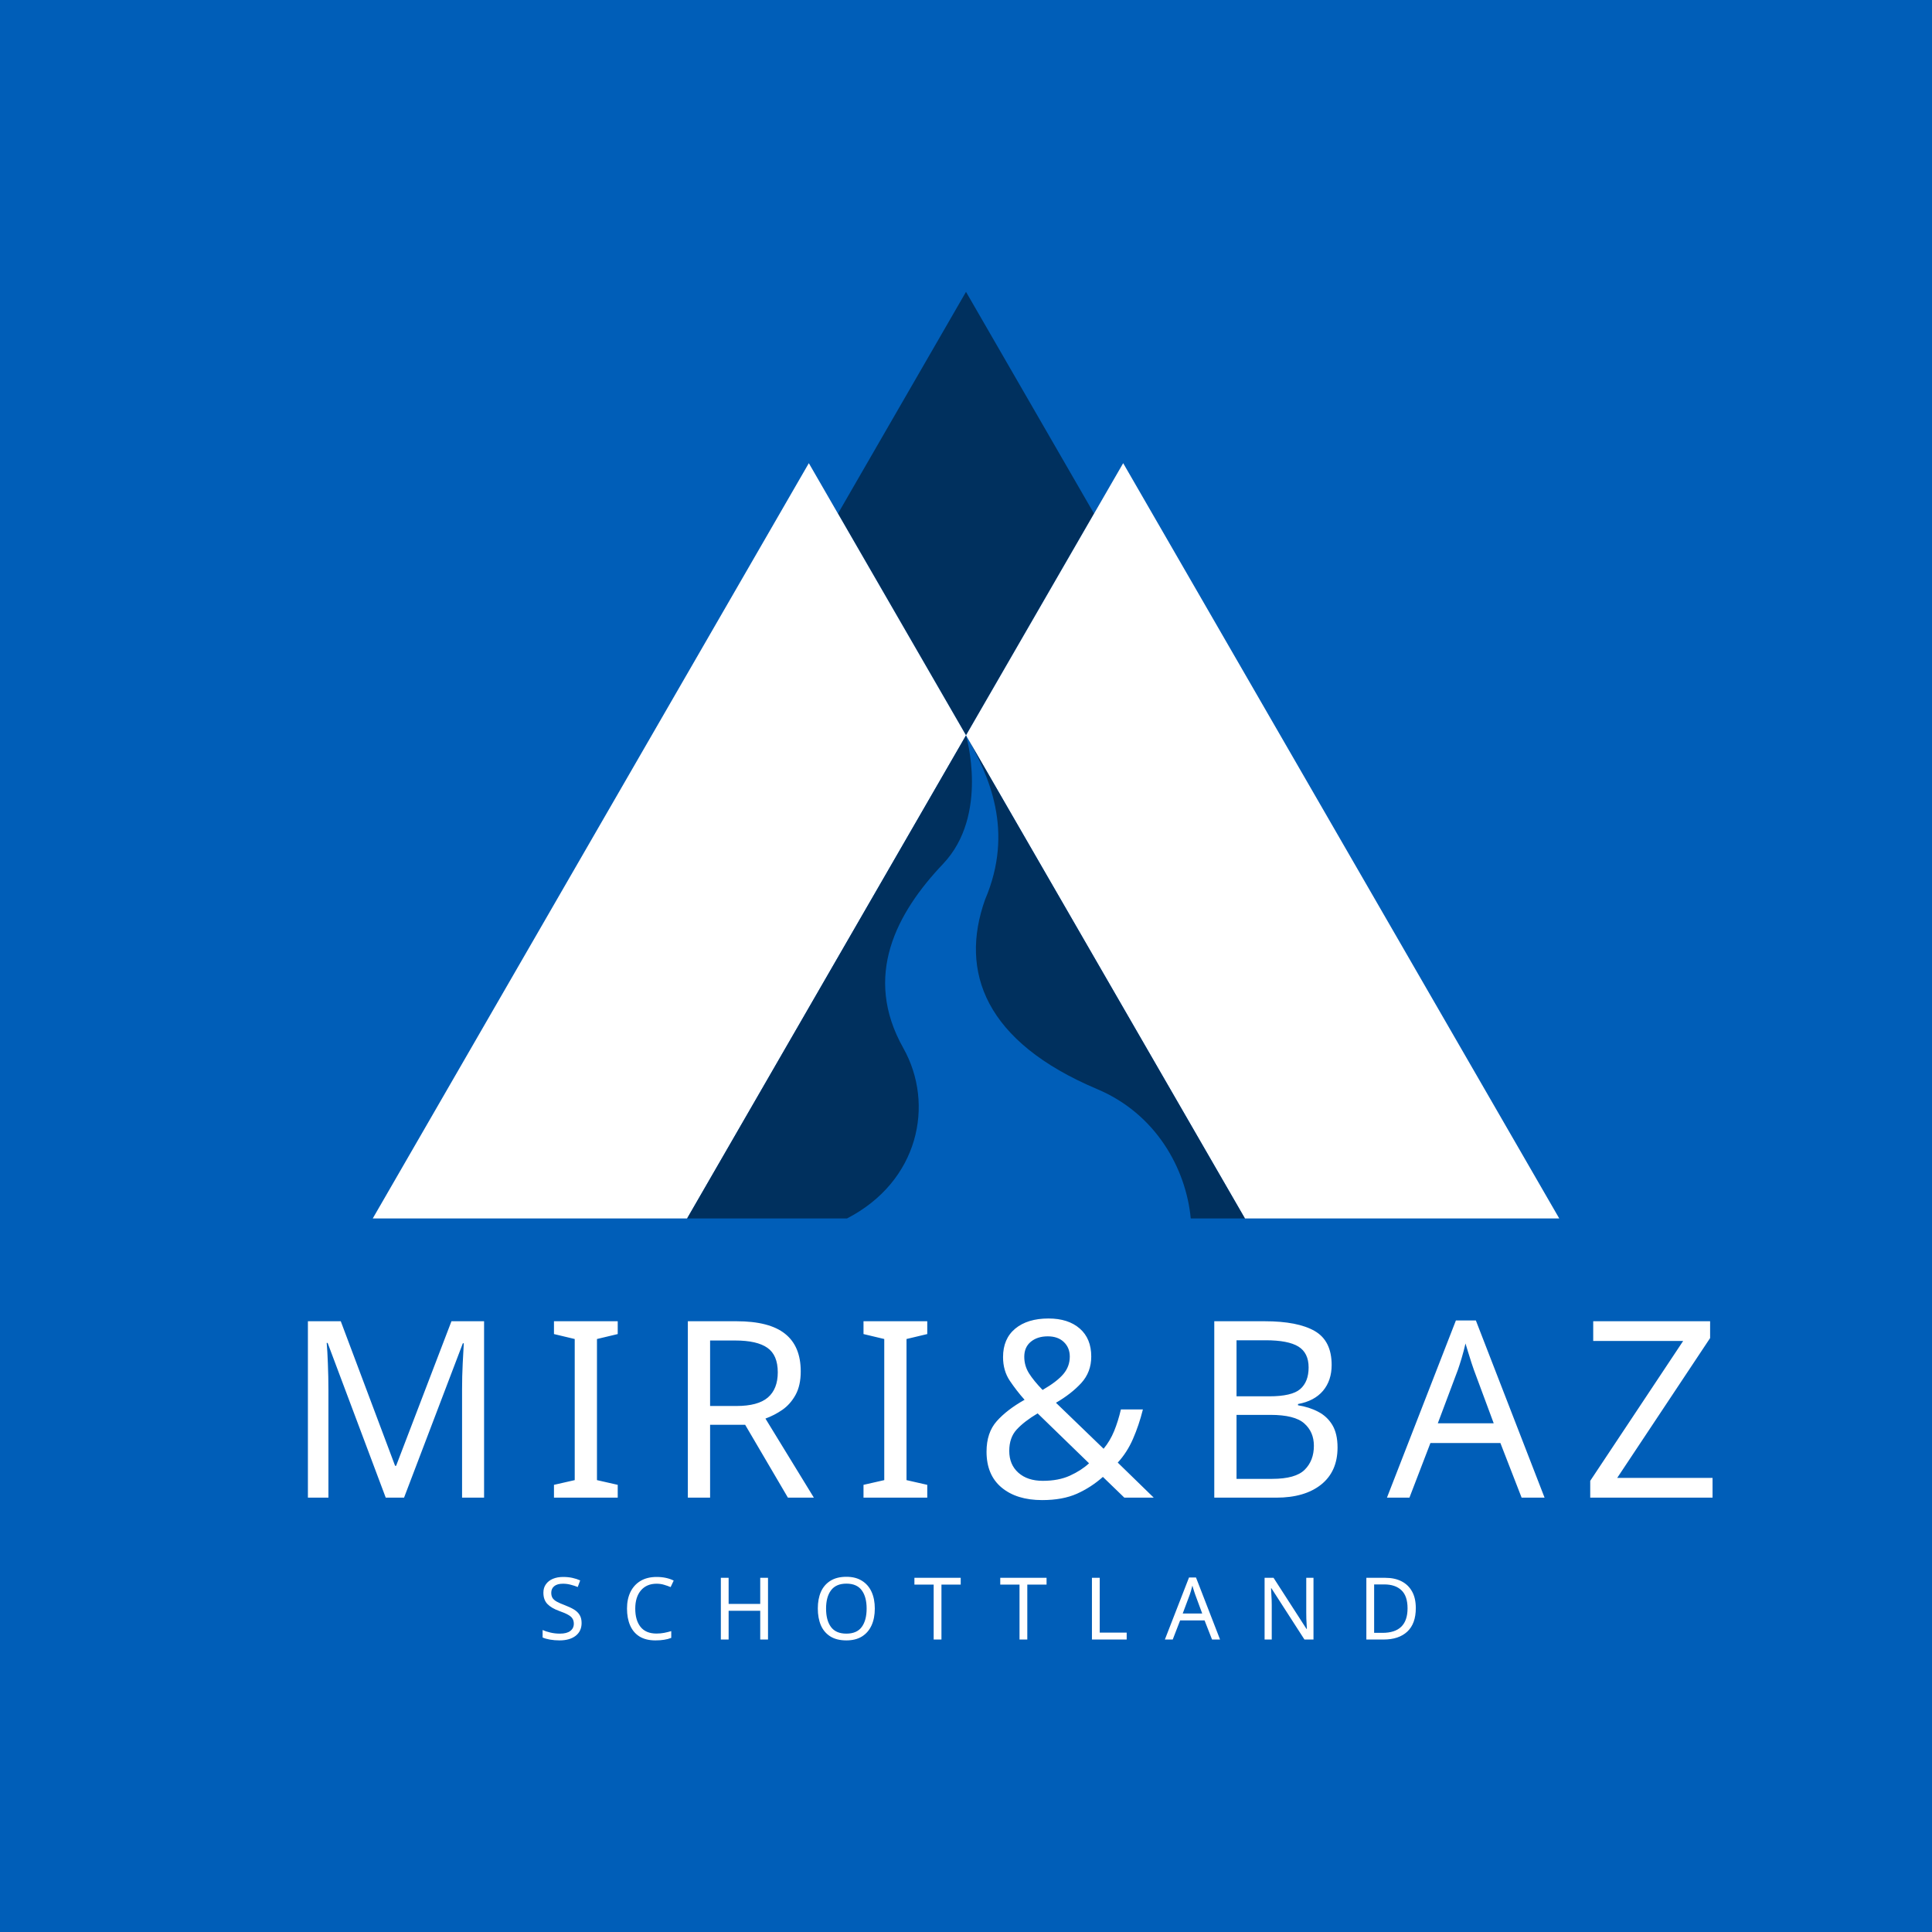
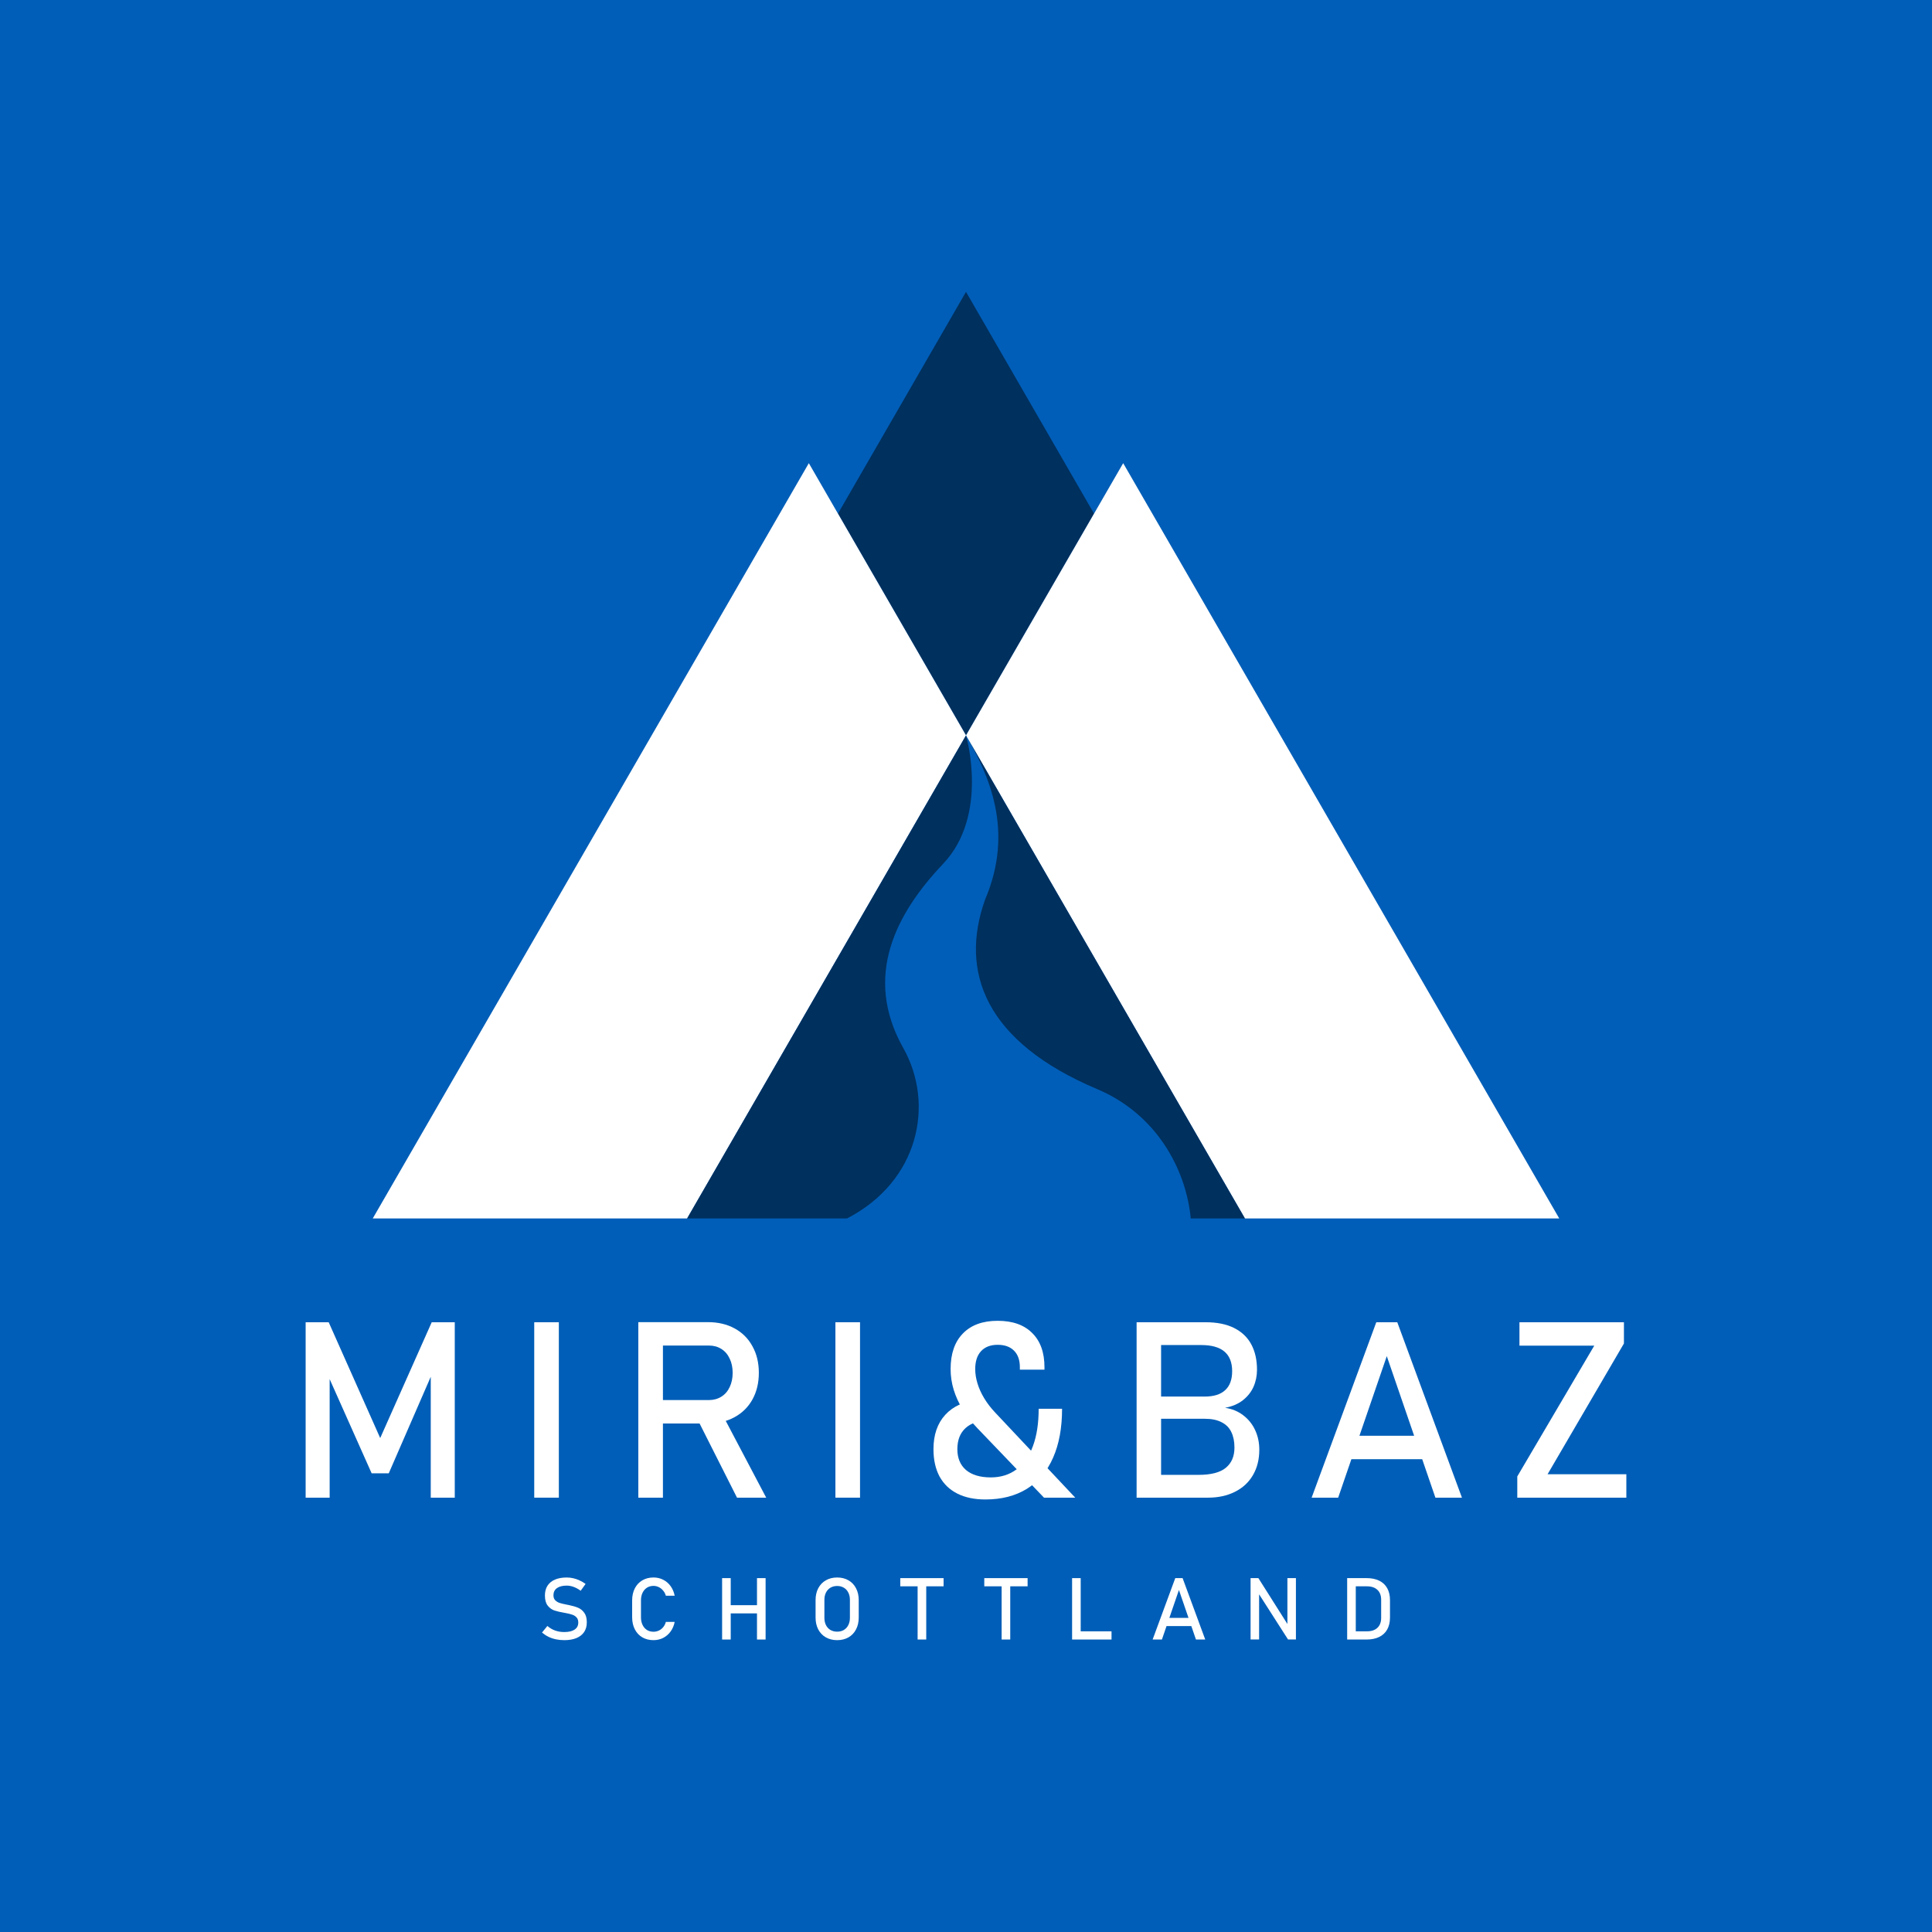
<svg xmlns="http://www.w3.org/2000/svg" version="1.1" id="svg2" xml:space="preserve" width="512" height="512" viewBox="0 0 512 512">
  <defs id="defs6">
    <clipPath clipPathUnits="userSpaceOnUse" id="clipPath22">
      <path d="M 0,595.156 H 1161.583 V 0 H 0 Z" id="path20" />
    </clipPath>
  </defs>
  <g id="g8" transform="matrix(1.333333,0,0,-1.333333,-906.6196,695.2683)">
    <path d="M 679.965,137.451 H 1063.965 V 521.451 H 679.965 Z" style="fill:#005eb8;fill-opacity:1;fill-rule:nonzero;stroke:none;stroke-width:0.678" id="path12" />
-     <g id="g7721" transform="translate(-9.6374268e-5,5.999999)">
-       <path d="m 870.327,369.286 v 0 l -31.241,54.109 v -0.001 z" style="fill:#ffffff;fill-opacity:1;fill-rule:nonzero;stroke:none;stroke-width:1.228" id="path214" />
-       <path d="M 901.565,423.393 988.234,273.278 901.565,423.395 Z" style="fill:#ffffff;fill-opacity:1;fill-rule:nonzero;stroke:none;stroke-width:1.228" id="path218" />
-       <path d="m 897.414,413.365 -25.447,44.079 -25.453,-44.078 25.453,-44.081 z" style="fill:#00305e;fill-opacity:1;fill-rule:nonzero;stroke:none;stroke-width:1.228" id="path206" />
-       <path d="M 840.726,423.393 754.054,273.278 h 62.483 l 55.431,96.008 z" style="fill:#ffffff;fill-opacity:1;fill-rule:nonzero;stroke:none;stroke-width:1.228" id="path210" />
-       <path d="m 871.968,369.286 55.431,-96.008 h 62.477 l -86.67,150.115 z" style="fill:#ffffff;fill-opacity:1;fill-rule:nonzero;stroke:none;stroke-width:1.228" id="path222" />
-       <path d="m 875.759,336.658 c -5.11,-14.336 -0.032,-28.263 22.298,-37.684 11.666,-4.921 17.635,-15.793 18.579,-25.696 h 10.765 l -55.432,96.008 c 4.62,-8 9.608,-19.004 3.791,-32.627" style="fill:#00305e;fill-opacity:1;fill-rule:nonzero;stroke:none;stroke-width:1.228" id="path226" />
-       <path d="m 859.494,307.159 c -8.076,14.337 -1.319,26.861 7.91,36.586 9.23,9.723 4.563,25.541 4.563,25.541 l -55.431,-96.009 h 31.78 c 14.254,7.349 17.489,22.674 11.177,33.882" style="fill:#00305e;fill-opacity:1;fill-rule:nonzero;stroke:none;stroke-width:1.228" id="path230" />
-       <text xml:space="preserve" style="font-style:normal;font-weight:normal;font-size:49.108px;line-height:1.25;font-family:sans-serif;letter-spacing:7.164px;fill:#ffffff;fill-opacity:1;stroke:none;stroke-width:0.921" x="736.399" y="-217.779" id="text1954" transform="scale(1,-1)">
-         <tspan id="tspan1952" style="font-style:normal;font-variant:normal;font-weight:normal;font-stretch:normal;font-size:49.108px;font-family:Bahnschrift;-inkscape-font-specification:Bahnschrift;fill:#ffffff;stroke-width:0.921" x="736.399" y="-217.779">MIRI&amp;BAZ</tspan>
-       </text>
-       <text xml:space="preserve" style="font-style:normal;font-weight:normal;font-size:17.188px;line-height:1.25;font-family:sans-serif;letter-spacing:7.164px;fill:#ffffff;fill-opacity:1;stroke:none;stroke-width:0.921" x="786.939" y="-189.584" id="text4736" transform="scale(1,-1)">
-         <tspan id="tspan4734" style="font-style:normal;font-variant:normal;font-weight:normal;font-stretch:normal;font-size:17.188px;font-family:Bahnschrift;-inkscape-font-specification:Bahnschrift;fill:#ffffff;stroke-width:0.921" x="786.939" y="-189.584">SCHOTTLAND</tspan>
-       </text>
+     <path d="m 870.327,375.286 v 0 l -31.241,54.109 v -0.001 z" style="fill:#ffffff;fill-opacity:1;fill-rule:nonzero;stroke:none;stroke-width:1.228" id="path214" />
+     <path d="M 901.565,429.393 988.234,279.278 901.565,429.395 Z" style="fill:#ffffff;fill-opacity:1;fill-rule:nonzero;stroke:none;stroke-width:1.228" id="path218" />
+     <path d="m 897.414,419.365 -25.447,44.079 -25.453,-44.078 25.453,-44.081 z" style="fill:#00305e;fill-opacity:1;fill-rule:nonzero;stroke:none;stroke-width:1.228" id="path206" />
+     <path d="M 840.726,429.393 754.054,279.278 h 62.483 l 55.431,96.008 z" style="fill:#ffffff;fill-opacity:1;fill-rule:nonzero;stroke:none;stroke-width:1.228" id="path210" />
+     <path d="m 871.968,375.286 55.431,-96.008 h 62.477 l -86.67,150.115 z" style="fill:#ffffff;fill-opacity:1;fill-rule:nonzero;stroke:none;stroke-width:1.228" id="path222" />
+     <path d="m 875.759,342.658 c -5.11,-14.336 -0.032,-28.263 22.298,-37.684 11.666,-4.921 17.635,-15.793 18.579,-25.696 h 10.765 l -55.432,96.008 c 4.62,-8 9.608,-19.004 3.791,-32.627" style="fill:#00305e;fill-opacity:1;fill-rule:nonzero;stroke:none;stroke-width:1.228" id="path226" />
+     <path d="m 859.494,313.159 c -8.076,14.337 -1.319,26.861 7.91,36.586 9.23,9.723 4.563,25.541 4.563,25.541 l -55.431,-96.009 h 31.78 c 14.254,7.349 17.489,22.674 11.177,33.882" style="fill:#00305e;fill-opacity:1;fill-rule:nonzero;stroke:none;stroke-width:1.228" id="path230" />
+     <g aria-label="MIRI&amp;BAZ" transform="scale(1,-1)" id="text1954" style="font-size:49.108px;line-height:1.25;letter-spacing:7.164px;fill:#ffffff;stroke-width:0.921">
+       <path d="m 765.772,-258.644 h 4.58 v 34.865 h -4.772 v -26.113 l 0.24,1.535 -8.584,19.734 h -3.405 l -8.584,-19.255 0.24,-2.014 v 26.113 h -4.772 v -34.865 h 4.58 l 10.239,23.019 z" style="font-family:Bahnschrift;-inkscape-font-specification:Bahnschrift" id="path368" />
+       <path d="m 791.04,-223.779 h -4.892 v -34.865 h 4.892 z" style="font-family:Bahnschrift;-inkscape-font-specification:Bahnschrift" id="path365" />
+       <path d="m 808.97,-243.177 h 11.893 q 1.391,0 2.47,-0.671 1.079,-0.671 1.655,-1.894 0.599,-1.247 0.599,-2.853 v 0 q 0,-1.607 -0.599,-2.829 -0.575,-1.247 -1.655,-1.918 -1.055,-0.671 -2.47,-0.671 h -11.893 v -4.652 h 11.702 q 3.021,0 5.299,1.247 2.302,1.247 3.549,3.549 1.271,2.278 1.271,5.275 v 0 q 0,2.997 -1.271,5.299 -1.271,2.278 -3.573,3.525 -2.278,1.247 -5.275,1.247 h -11.702 z m -2.134,-15.49 h 4.892 v 34.889 h -4.892 z m 11.63,19.063 4.868,-1.103 8.92,16.929 h -5.803 z" style="font-family:Bahnschrift;-inkscape-font-specification:Bahnschrift" id="path362" />
+       <path d="m 850.902,-223.779 h -4.892 v -34.865 h 4.892 z" style="font-family:Bahnschrift;-inkscape-font-specification:Bahnschrift" id="path359" />
+       <path d="m 874.18,-237.638 q -1.679,-1.75 -2.853,-3.645 -1.175,-1.894 -1.798,-3.909 -0.623,-2.038 -0.623,-4.148 0,-4.58 2.446,-7.074 2.446,-2.518 6.906,-2.518 4.436,0 6.858,2.422 2.446,2.398 2.446,6.81 v 0.48 h -4.892 v -0.48 q 0,-2.134 -1.151,-3.285 -1.151,-1.175 -3.261,-1.175 -2.134,0 -3.309,1.271 -1.151,1.247 -1.151,3.549 0,1.391 0.456,2.877 0.456,1.487 1.343,2.949 0.887,1.463 2.134,2.782 l 15.946,16.953 h -6.21 z m 2.326,-1.463 q -2.997,0 -4.628,1.487 -1.631,1.487 -1.631,4.196 0,2.662 1.726,4.148 1.75,1.463 4.916,1.463 2.997,0 5.131,-1.607 2.158,-1.607 3.261,-4.652 1.127,-3.069 1.127,-7.385 h 4.652 q 0,5.707 -1.798,9.759 -1.774,4.028 -5.203,6.162 -3.429,2.11 -8.249,2.11 -3.261,0 -5.587,-1.175 -2.302,-1.175 -3.525,-3.405 -1.199,-2.254 -1.199,-5.419 0,-4.268 2.35,-6.834 2.35,-2.566 6.642,-2.973 z" style="font-family:Bahnschrift;-inkscape-font-specification:Bahnschrift" id="path356" />
+       <path d="m 908.751,-228.311 h 9.448 q 3.717,0 5.419,-1.415 1.702,-1.415 1.702,-3.98 v -0.072 q 0,-1.774 -0.623,-3.045 -0.599,-1.271 -1.918,-1.942 -1.319,-0.695 -3.381,-0.695 h -10.647 v -4.412 h 10.647 q 2.71,0 4.076,-1.271 1.391,-1.271 1.391,-3.765 v 0 q 0,-2.614 -1.535,-3.909 -1.535,-1.295 -4.604,-1.295 h -9.975 v -4.532 h 10.862 q 3.381,0 5.659,1.151 2.278,1.151 3.405,3.261 1.127,2.11 1.127,5.036 v 0 q 0,1.798 -0.695,3.381 -0.695,1.559 -2.134,2.686 -1.415,1.103 -3.525,1.487 2.11,0.312 3.645,1.511 1.535,1.175 2.35,2.949 0.815,1.774 0.815,3.837 v 0.072 q 0,2.829 -1.247,4.988 -1.247,2.158 -3.573,3.333 -2.326,1.175 -5.419,1.175 h -11.27 z m -2.877,-30.333 h 4.868 v 34.865 h -4.868 z" style="font-family:Bahnschrift;-inkscape-font-specification:Bahnschrift" id="path353" />
+       <path d="m 953.513,-258.644 h 4.172 l 12.853,34.865 h -5.275 l -9.663,-28.127 -9.663,28.127 h -5.275 z m -6.93,22.564 h 18.344 v 4.652 H 946.583 Z" style="font-family:Bahnschrift;-inkscape-font-specification:Bahnschrift" id="path350" />
+       <path d="m 1002.735,-254.423 -15.179,25.993 h 15.658 v 4.652 h -21.677 v -4.22 l 15.298,-25.993 h -14.867 v -4.652 h 20.766 z" style="font-family:Bahnschrift;-inkscape-font-specification:Bahnschrift" id="path347" />
+     </g>
+     <g aria-label="SCHOTTLAND" transform="scale(1,-1)" id="text4736" style="font-size:17.188px;line-height:1.25;letter-spacing:7.164px;fill:#ffffff;stroke-width:0.921">
+       <path d="m 792.117,-195.458 q -0.881,0 -1.67,-0.168 -0.789,-0.168 -1.477,-0.504 -0.68,-0.336 -1.276,-0.839 v 0 l 1.066,-1.309 v 0 q 0.697,0.604 1.536,0.906 0.839,0.302 1.821,0.302 1.326,0 2.056,-0.487 0.73,-0.495 0.73,-1.393 v -0.008 q 0,-0.638 -0.336,-1.007 -0.327,-0.378 -0.856,-0.554 -0.52,-0.185 -1.351,-0.336 -0.025,-0.008 -0.059,-0.008 -0.025,0 -0.05,-0.008 l -0.126,-0.025 q -1.225,-0.21 -1.997,-0.47 -0.764,-0.269 -1.309,-0.965 -0.546,-0.705 -0.546,-1.997 v -0.008 q 0,-1.133 0.504,-1.93 0.512,-0.806 1.485,-1.225 0.974,-0.42 2.342,-0.42 0.655,0 1.284,0.143 0.638,0.143 1.25,0.428 0.621,0.277 1.217,0.705 v 0 l -0.974,1.36 v 0 q -0.697,-0.512 -1.393,-0.764 -0.688,-0.26 -1.385,-0.26 -1.25,0 -1.947,0.504 -0.688,0.495 -0.688,1.41 v 0.008 q 0,0.629 0.352,0.99 0.361,0.361 0.89,0.537 0.537,0.168 1.485,0.352 0.034,0.008 0.059,0.017 0.034,0 0.067,0.008 0.042,0.008 0.092,0.017 0.05,0.008 0.092,0.017 1.108,0.227 1.846,0.537 0.747,0.311 1.242,1.007 0.504,0.688 0.504,1.888 v 0.017 q 0,1.116 -0.529,1.913 -0.529,0.789 -1.536,1.209 -0.999,0.411 -2.417,0.411 z" style="font-family:Bahnschrift;-inkscape-font-specification:Bahnschrift" id="path439" />
+       <path d="m 809.856,-195.458 q -1.267,0 -2.232,-0.562 -0.957,-0.562 -1.485,-1.595 -0.529,-1.032 -0.529,-2.392 v -3.349 q 0,-1.36 0.529,-2.392 0.529,-1.032 1.485,-1.595 0.965,-0.571 2.232,-0.571 1.049,0 1.93,0.453 0.881,0.445 1.469,1.267 0.596,0.822 0.806,1.905 v 0 h -1.754 v 0 q -0.159,-0.571 -0.537,-1.016 -0.369,-0.453 -0.873,-0.697 -0.504,-0.243 -1.041,-0.243 -0.747,0 -1.309,0.361 -0.562,0.361 -0.873,1.016 -0.311,0.646 -0.311,1.511 v 3.349 q 0,0.856 0.311,1.511 0.311,0.655 0.873,1.015 0.562,0.352 1.309,0.352 0.546,0 1.041,-0.227 0.504,-0.227 0.873,-0.671 0.378,-0.445 0.537,-1.057 v 0 h 1.754 v 0 q -0.21,1.083 -0.806,1.905 -0.596,0.822 -1.477,1.276 -0.881,0.445 -1.922,0.445 z" style="font-family:Bahnschrift;-inkscape-font-specification:Bahnschrift" id="path436" />
+       <path d="m 830.422,-207.786 h 1.712 v 12.203 h -1.712 z m -6.932,0 h 1.712 v 12.203 h -1.712 z m 1.066,5.38 h 6.773 v 1.628 h -6.773 z" style="font-family:Bahnschrift;-inkscape-font-specification:Bahnschrift" id="path433" />
+       <path d="m 846.356,-195.458 q -1.276,0 -2.249,-0.554 -0.974,-0.562 -1.511,-1.578 -0.529,-1.024 -0.529,-2.367 v -3.458 q 0,-1.343 0.529,-2.358 0.537,-1.024 1.511,-1.578 0.974,-0.562 2.249,-0.562 1.276,0 2.249,0.562 0.974,0.554 1.502,1.578 0.537,1.016 0.537,2.358 v 3.458 q 0,1.343 -0.537,2.367 -0.529,1.015 -1.502,1.578 -0.974,0.554 -2.249,0.554 z m 0,-1.687 q 0.755,0 1.326,-0.336 0.579,-0.344 0.89,-0.965 0.319,-0.629 0.319,-1.452 v -3.575 q 0,-0.822 -0.319,-1.444 -0.311,-0.629 -0.89,-0.965 -0.571,-0.344 -1.326,-0.344 -0.755,0 -1.334,0.344 -0.571,0.336 -0.89,0.965 -0.311,0.621 -0.311,1.444 v 3.575 q 0,0.822 0.311,1.452 0.319,0.621 0.89,0.965 0.579,0.336 1.334,0.336 z" style="font-family:Bahnschrift;-inkscape-font-specification:Bahnschrift" id="path430" />
+       <path d="m 862.349,-206.788 h 1.712 v 11.204 h -1.712 z m -3.449,-0.999 h 8.611 v 1.628 h -8.611 z" style="font-family:Bahnschrift;-inkscape-font-specification:Bahnschrift" id="path427" />
+       <path d="m 879.046,-206.788 h 1.712 v 11.204 h -1.712 z m -3.449,-0.999 h 8.611 v 1.628 h -8.611 z" style="font-family:Bahnschrift;-inkscape-font-specification:Bahnschrift" id="path424" />
+       <path d="m 893.05,-207.786 h 1.712 v 12.203 h -1.712 z m 0.856,10.575 h 6.983 v 1.628 h -6.983 z" style="font-family:Bahnschrift;-inkscape-font-specification:Bahnschrift" id="path421" />
+       <path d="m 913.557,-207.786 h 1.46 l 4.498,12.203 h -1.846 l -3.382,-9.844 -3.382,9.844 h -1.846 z m -2.425,7.897 h 6.42 v 1.628 h -6.42 z" style="font-family:Bahnschrift;-inkscape-font-specification:Bahnschrift" id="path418" />
+       <path d="m 928.526,-207.786 h 1.553 l 5.967,9.433 -0.201,0.218 v -9.651 h 1.695 v 12.194 h -1.569 l -5.95,-9.291 0.201,-0.218 v 9.509 h -1.695 z" style="font-family:Bahnschrift;-inkscape-font-specification:Bahnschrift" id="path415" />
+       <path d="m 948.883,-197.212 h 2.761 q 1.351,0 2.09,-0.697 0.747,-0.705 0.747,-1.981 v -3.592 q 0,-1.276 -0.747,-1.972 -0.739,-0.705 -2.09,-0.705 h -2.761 v -1.628 h 2.711 q 1.469,0 2.509,0.512 1.041,0.512 1.586,1.494 0.546,0.982 0.546,2.367 v 3.458 q 0,1.385 -0.546,2.367 -0.546,0.982 -1.595,1.494 -1.041,0.512 -2.509,0.512 h -2.702 z m -1.158,-10.575 h 1.712 v 12.203 h -1.712 z" style="font-family:Bahnschrift;-inkscape-font-specification:Bahnschrift" id="path412" />
    </g>
  </g>
</svg>
